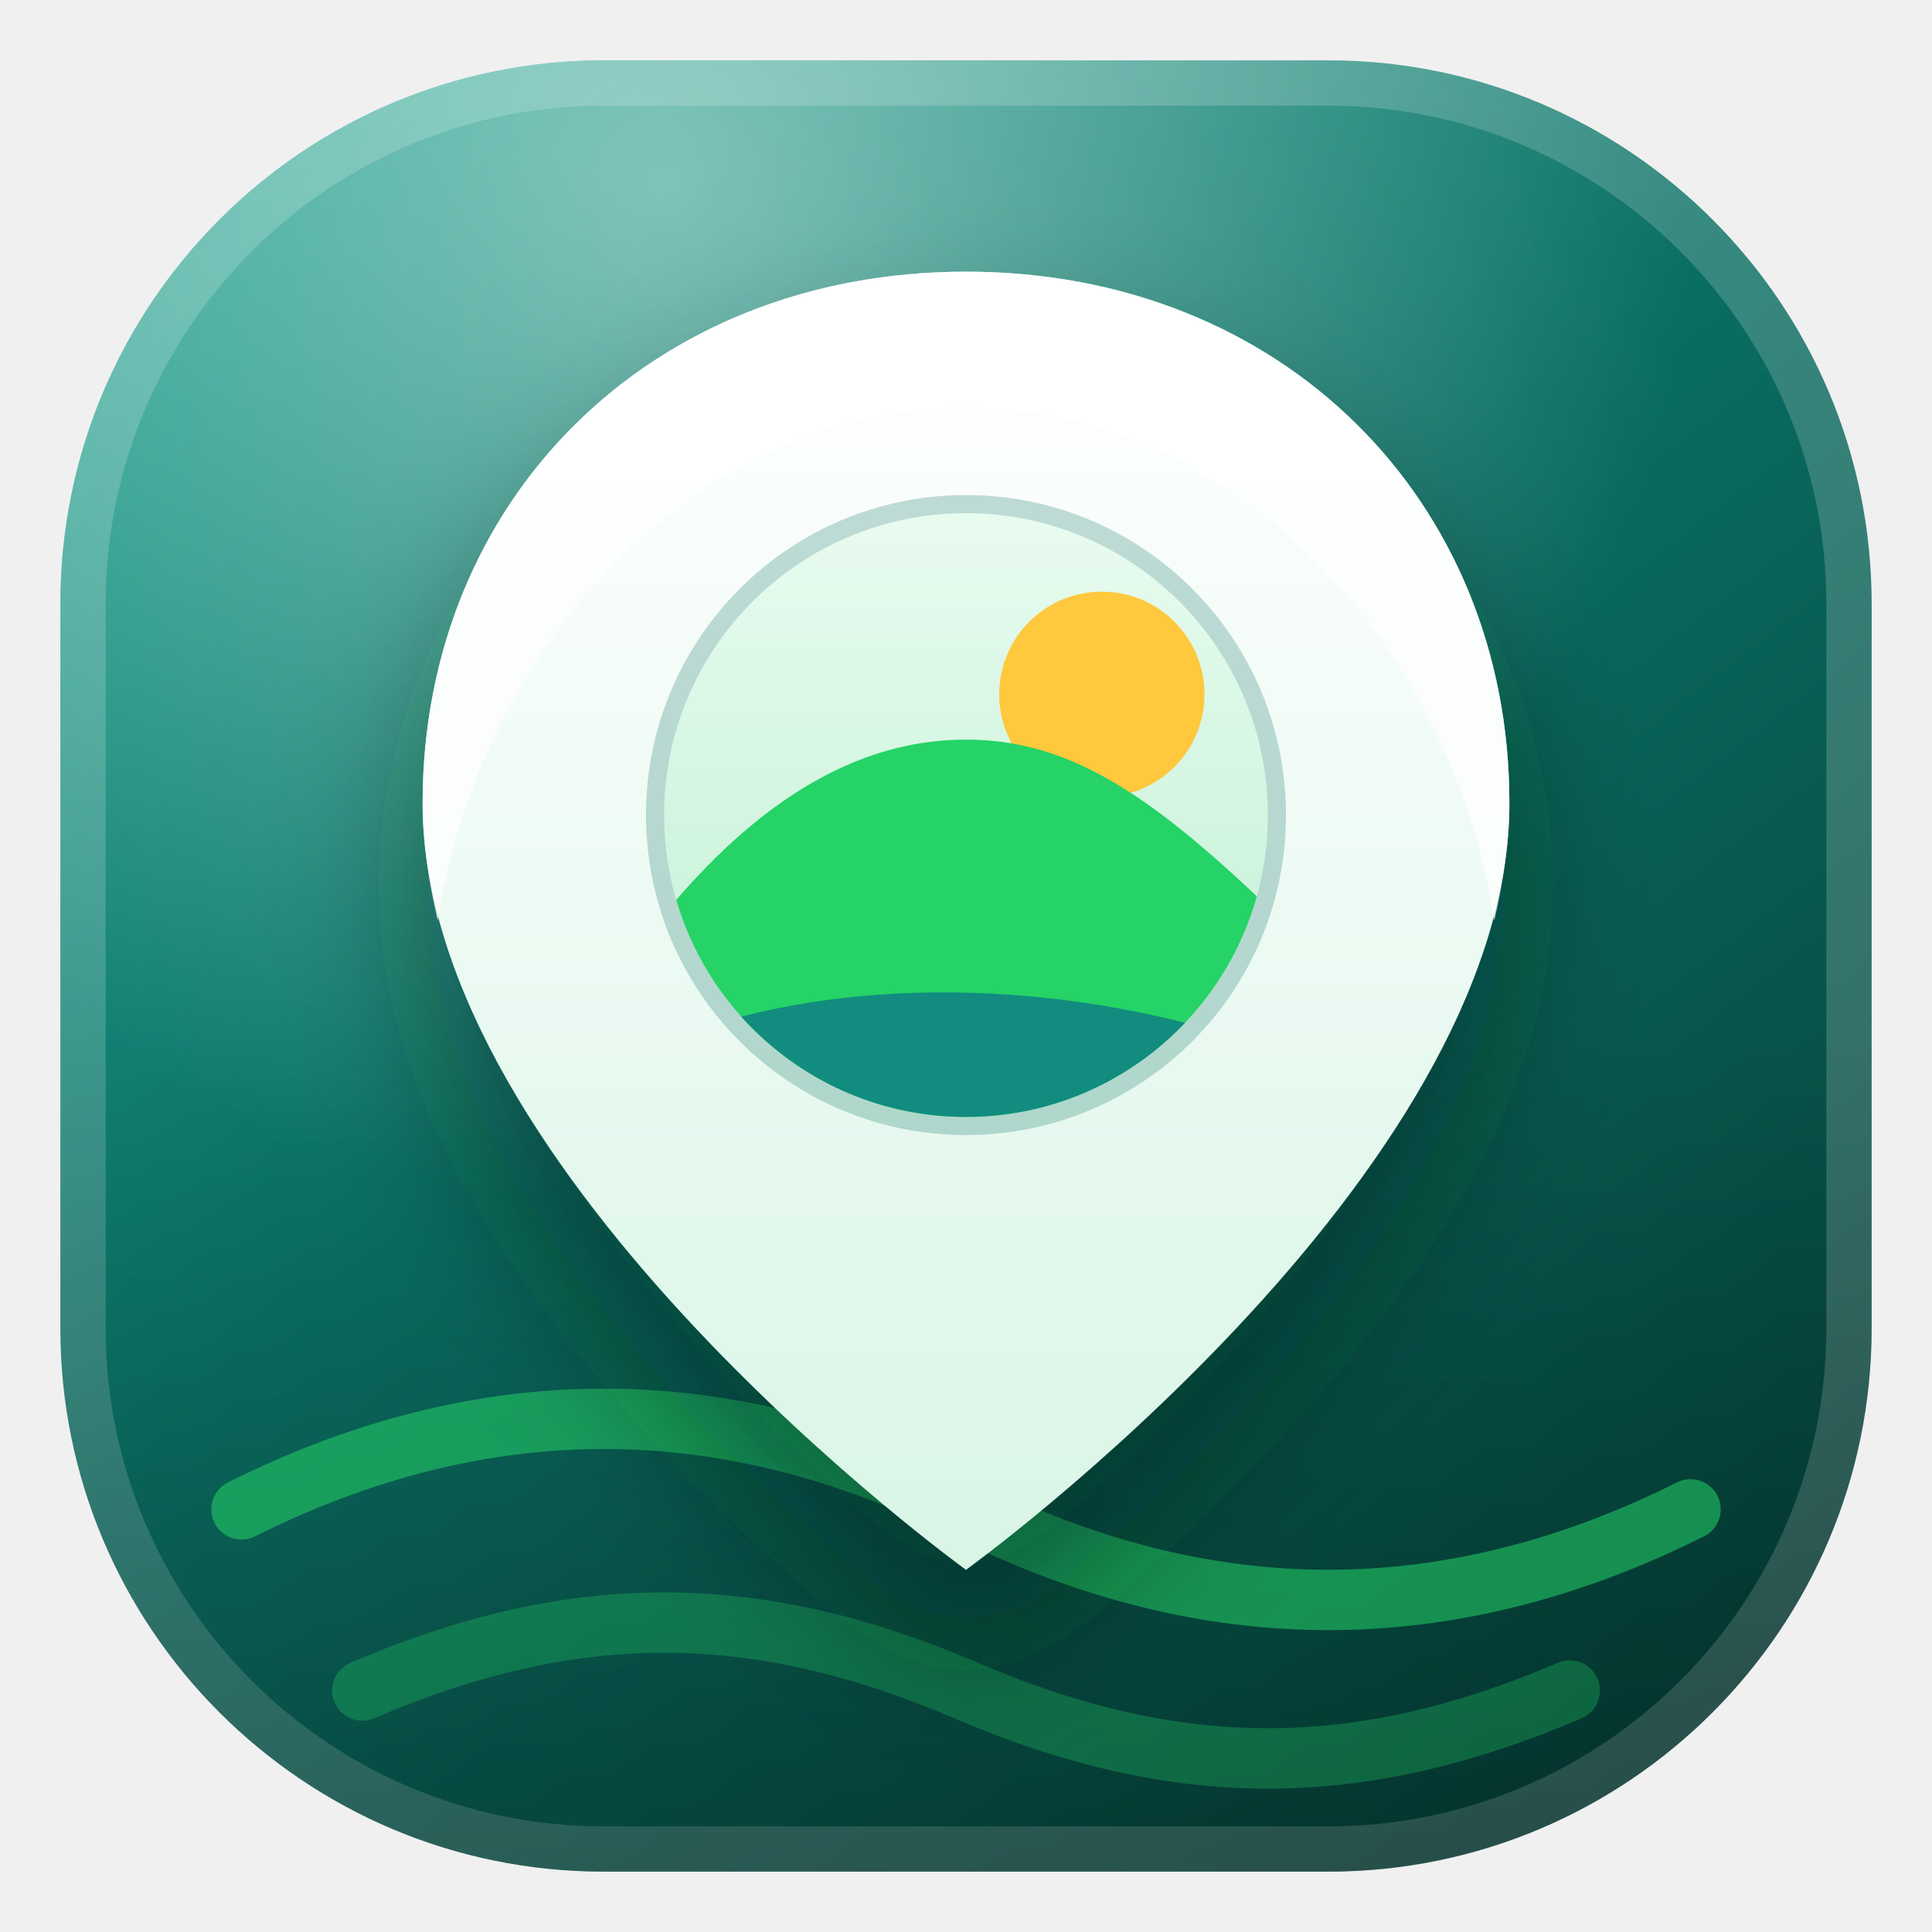
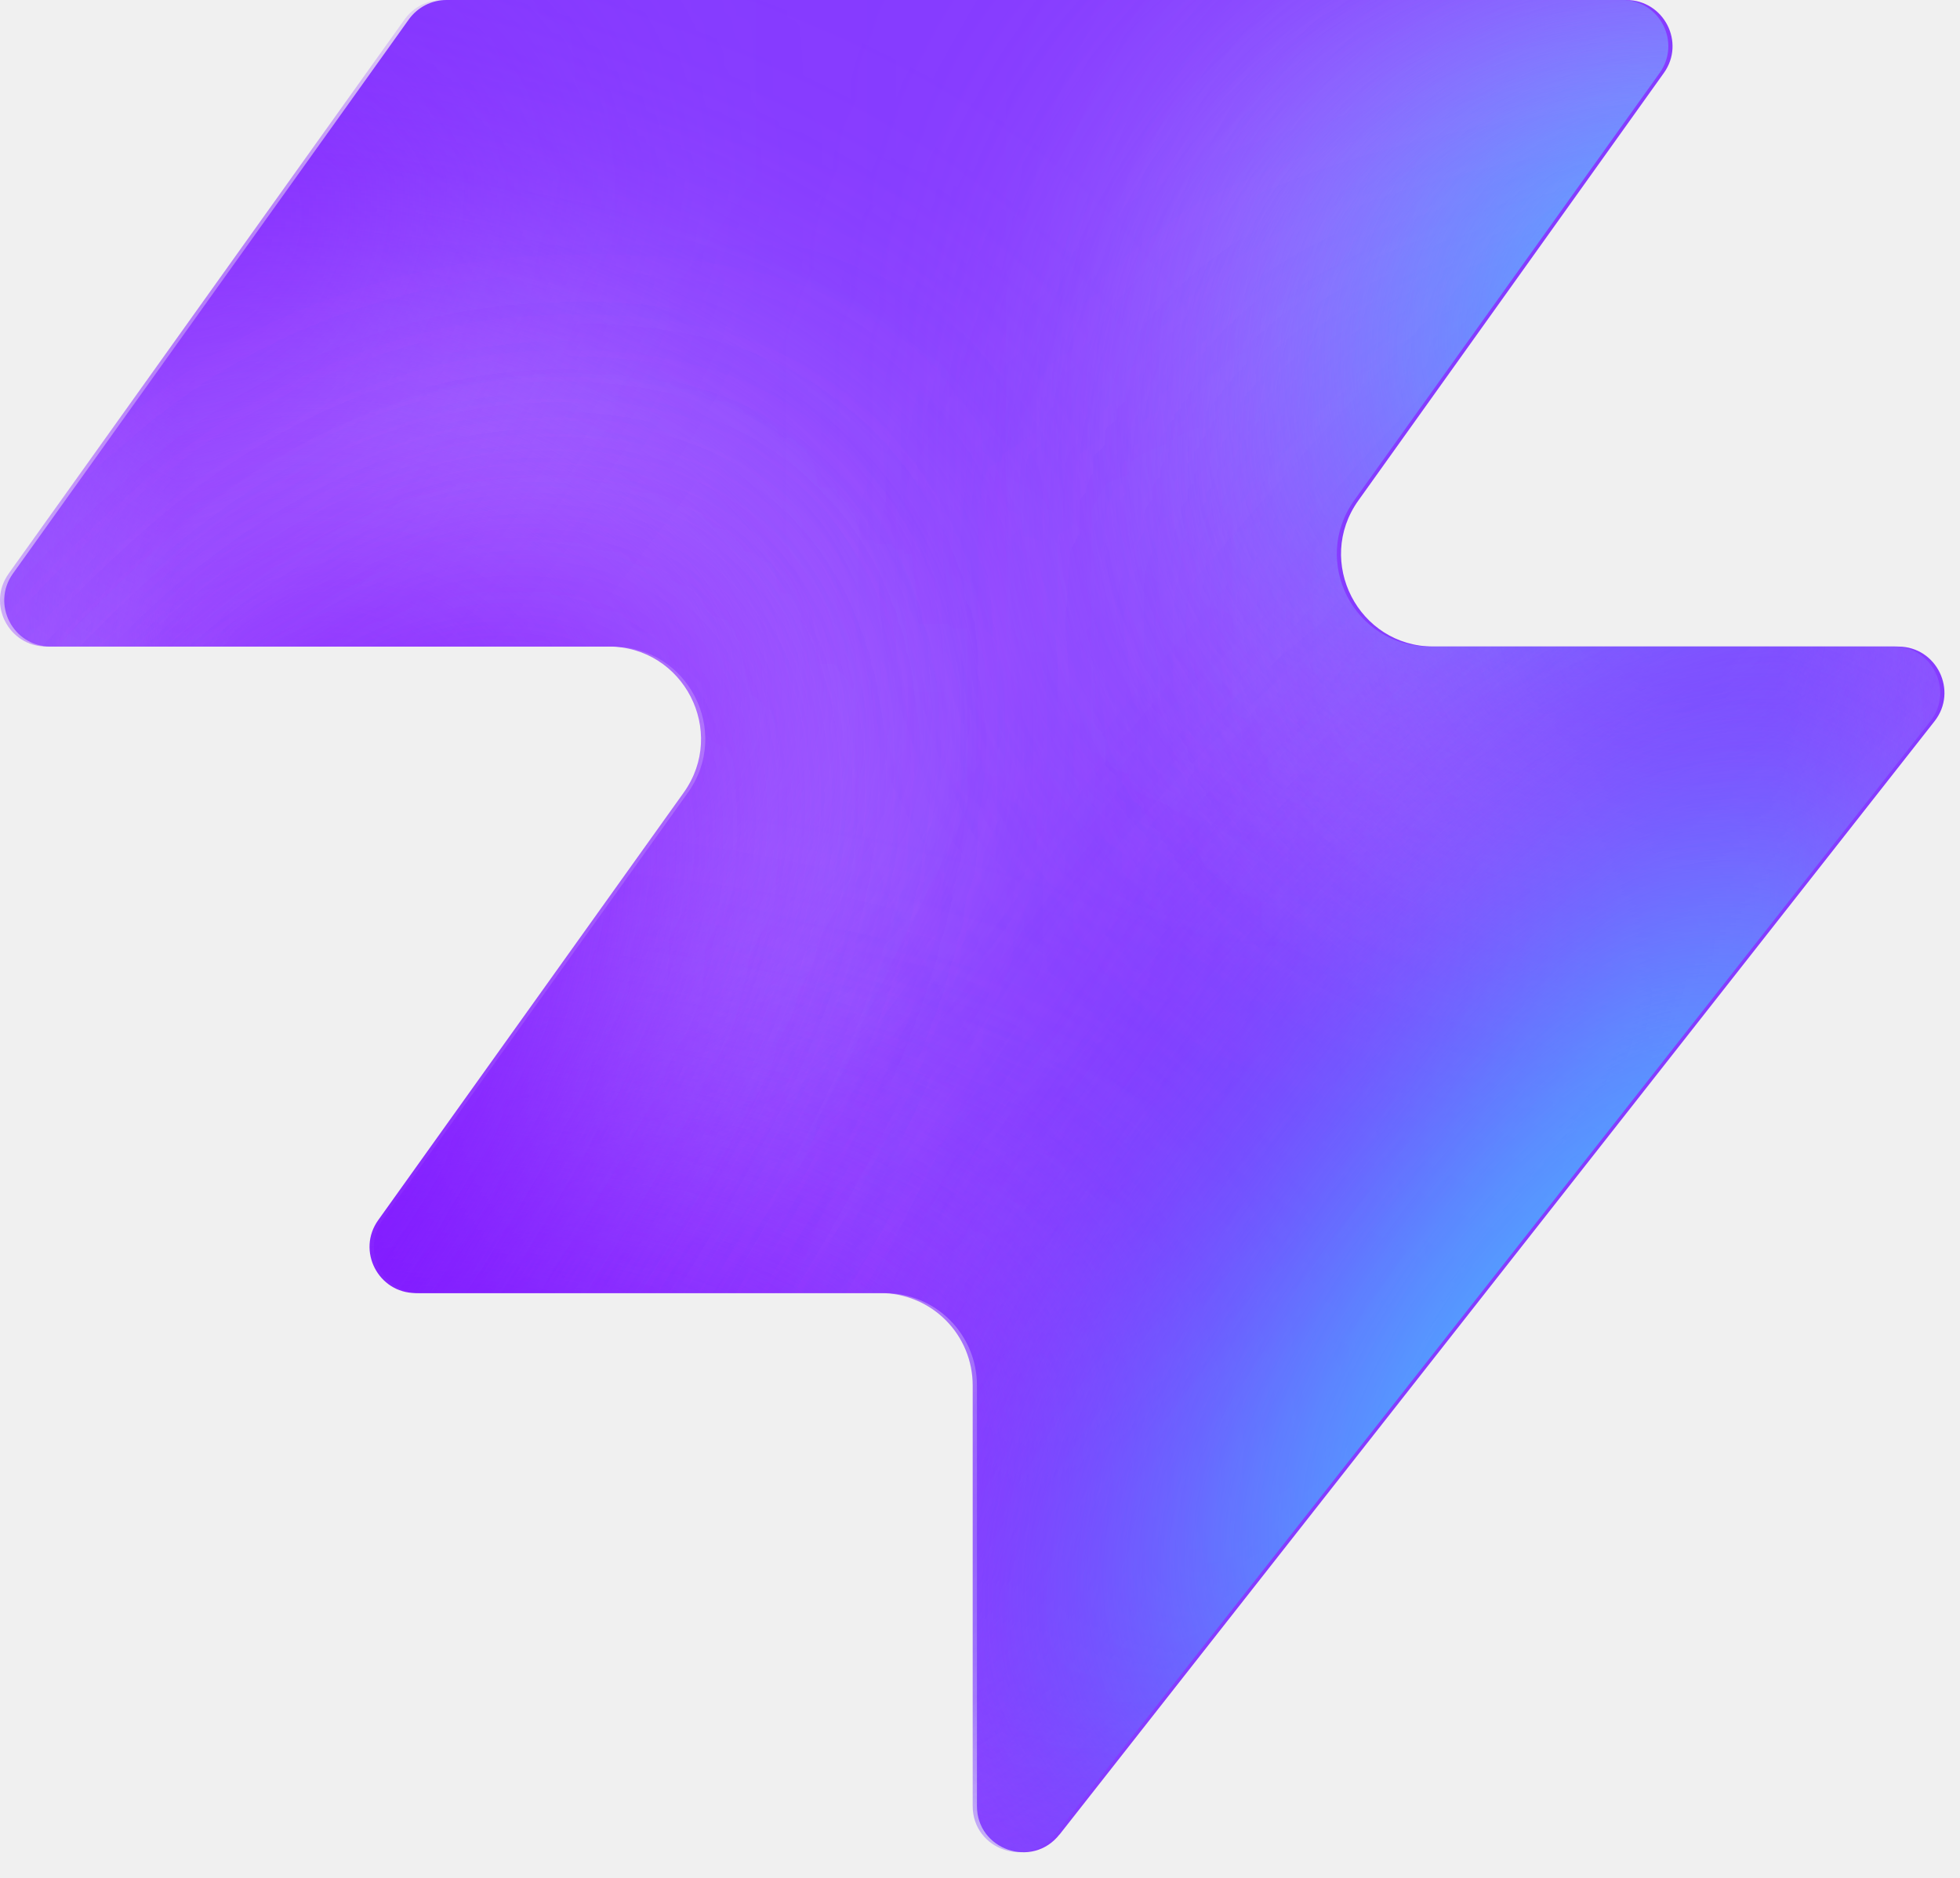
- <svg xmlns="http://www.w3.org/2000/svg" width="512" height="512" viewBox="0 0 64 64">
+ <svg xmlns="http://www.w3.org/2000/svg" width="48" height="46" fill="none" viewBox="0 0 48 46">
+   <path fill="#863bff" d="M25.946 44.938c-.664.845-2.021.375-2.021-.698V33.937a2.26 2.26 0 0 0-2.262-2.262H10.287c-.92 0-1.456-1.04-.92-1.788l7.48-10.471c1.07-1.497 0-3.578-1.842-3.578H1.237c-.92 0-1.456-1.04-.92-1.788L10.013.474c.214-.297.556-.474.92-.474h28.894c.92 0 1.456 1.04.92 1.788l-7.48 10.471c-1.07 1.498 0 3.579 1.842 3.579h11.377c.943 0 1.473 1.088.89 1.83L25.947 44.94z" style="fill:#863bff;fill:color(display-p3 .525 .23 1);fill-opacity:1" />
+   <mask id="a" width="48" height="46" x="0" y="0" maskUnits="userSpaceOnUse" style="mask-type:alpha">
+     <path fill="#000" d="M25.842 44.938c-.664.844-2.021.375-2.021-.698V33.937a2.26 2.26 0 0 0-2.262-2.262H10.183c-.92 0-1.456-1.04-.92-1.788l7.48-10.471c1.07-1.498 0-3.579-1.842-3.579H1.133c-.92 0-1.456-1.04-.92-1.787L9.91.473c.214-.297.556-.474.92-.474h28.894c.92 0 1.456 1.04.92 1.788l-7.48 10.471c-1.07 1.498 0 3.578 1.842 3.578h11.377c.943 0 1.473 1.088.89 1.832L25.843 44.94z" style="fill:#000;fill-opacity:1" />
+   </mask>
+   <g mask="url(#a)">
+     <g filter="url(#b)">
+       <ellipse cx="5.508" cy="14.704" fill="#ede6ff" rx="5.508" ry="14.704" style="fill:#ede6ff;fill:color(display-p3 .927 .903 1);fill-opacity:1" transform="matrix(.00324 1 1 -.00324 -4.47 31.516)" />
+     </g>
+     <g filter="url(#c)">
+       <ellipse cx="10.399" cy="29.851" fill="#ede6ff" rx="10.399" ry="29.851" style="fill:#ede6ff;fill:color(display-p3 .927 .903 1);fill-opacity:1" transform="matrix(.00324 1 1 -.00324 -39.328 7.883)" />
+     </g>
+     <g filter="url(#d)">
+       <ellipse cx="5.508" cy="30.487" fill="#7e14ff" rx="5.508" ry="30.487" style="fill:#7e14ff;fill:color(display-p3 .492 .077 1);fill-opacity:1" transform="rotate(89.814 -25.913 -14.639)scale(1 -1)" />
+     </g>
+     <g filter="url(#e)">
+       <ellipse cx="5.508" cy="30.599" fill="#7e14ff" rx="5.508" ry="30.599" style="fill:#7e14ff;fill:color(display-p3 .492 .077 1);fill-opacity:1" transform="rotate(89.814 -32.644 -3.334)scale(1 -1)" />
+     </g>
+     <g filter="url(#f)">
+       <ellipse cx="5.508" cy="30.599" fill="#7e14ff" rx="5.508" ry="30.599" style="fill:#7e14ff;fill:color(display-p3 .492 .077 1);fill-opacity:1" transform="matrix(.00324 1 1 -.00324 -34.34 30.47)" />
+     </g>
+     <g filter="url(#g)">
+       <ellipse cx="14.072" cy="22.078" fill="#ede6ff" rx="14.072" ry="22.078" style="fill:#ede6ff;fill:color(display-p3 .927 .903 1);fill-opacity:1" transform="rotate(93.35 24.506 48.493)scale(-1 1)" />
+     </g>
+     <g filter="url(#h)">
+       <ellipse cx="3.47" cy="21.501" fill="#7e14ff" rx="3.47" ry="21.501" style="fill:#7e14ff;fill:color(display-p3 .492 .077 1);fill-opacity:1" transform="rotate(89.009 28.708 47.59)scale(-1 1)" />
+     </g>
+     <g filter="url(#i)">
+       <ellipse cx="3.47" cy="21.501" fill="#7e14ff" rx="3.47" ry="21.501" style="fill:#7e14ff;fill:color(display-p3 .492 .077 1);fill-opacity:1" transform="rotate(89.009 28.708 47.59)scale(-1 1)" />
+     </g>
+     <g filter="url(#j)">
+       <ellipse cx=".387" cy="8.972" fill="#7e14ff" rx="4.407" ry="29.108" style="fill:#7e14ff;fill:color(display-p3 .492 .077 1);fill-opacity:1" transform="rotate(39.51 .387 8.972)" />
+     </g>
+     <g filter="url(#k)">
+       <ellipse cx="47.523" cy="-6.092" fill="#7e14ff" rx="4.407" ry="29.108" style="fill:#7e14ff;fill:color(display-p3 .492 .077 1);fill-opacity:1" transform="rotate(37.892 47.523 -6.092)" />
+     </g>
+     <g filter="url(#l)">
+       <ellipse cx="41.412" cy="6.333" fill="#47bfff" rx="5.971" ry="9.665" style="fill:#47bfff;fill:color(display-p3 .28 .748 1);fill-opacity:1" transform="rotate(37.892 41.412 6.333)" />
+     </g>
+     <g filter="url(#m)">
+       <ellipse cx="-1.879" cy="38.332" fill="#7e14ff" rx="4.407" ry="29.108" style="fill:#7e14ff;fill:color(display-p3 .492 .077 1);fill-opacity:1" transform="rotate(37.892 -1.88 38.332)" />
+     </g>
+     <g filter="url(#n)">
+       <ellipse cx="-1.879" cy="38.332" fill="#7e14ff" rx="4.407" ry="29.108" style="fill:#7e14ff;fill:color(display-p3 .492 .077 1);fill-opacity:1" transform="rotate(37.892 -1.88 38.332)" />
+     </g>
+     <g filter="url(#o)">
+       <ellipse cx="35.651" cy="29.907" fill="#7e14ff" rx="4.407" ry="29.108" style="fill:#7e14ff;fill:color(display-p3 .492 .077 1);fill-opacity:1" transform="rotate(37.892 35.651 29.907)" />
+     </g>
+     <g filter="url(#p)">
+       <ellipse cx="38.418" cy="32.4" fill="#47bfff" rx="5.971" ry="15.297" style="fill:#47bfff;fill:color(display-p3 .28 .748 1);fill-opacity:1" transform="rotate(37.892 38.418 32.4)" />
+     </g>
+   </g>
  <defs>
-     <linearGradient id="tile" x1="8" y1="2" x2="56" y2="64" gradientUnits="userSpaceOnUse">
-       <stop offset="0" stop-color="#1FA38F" />
-       <stop offset=".45" stop-color="#0A6E62" />
-       <stop offset="1" stop-color="#043A33" />
-     </linearGradient>
-     <radialGradient id="shine" cx="22" cy="6" r="34" gradientUnits="userSpaceOnUse">
-       <stop offset="0" stop-color="#fff" stop-opacity=".45" />
-       <stop offset="1" stop-color="#fff" stop-opacity="0" />
-     </radialGradient>
-     <linearGradient id="pin" x1="32" y1="10" x2="32" y2="52" gradientUnits="userSpaceOnUse">
-       <stop offset="0" stop-color="#FFFFFF" />
-       <stop offset="1" stop-color="#D9F5E6" />
-     </linearGradient>
-     <linearGradient id="sky" x1="32" y1="17" x2="32" y2="37" gradientUnits="userSpaceOnUse">
-       <stop offset="0" stop-color="#E8FBEF" />
-       <stop offset="1" stop-color="#BFF0D3" />
-     </linearGradient>
-     <filter id="drop" x="-30%" y="-30%" width="160%" height="170%">
-       <feDropShadow dx="0" dy="3" stdDeviation="2.4" flood-color="#02231F" flood-opacity=".45" />
+     <filter id="b" width="60.045" height="41.654" x="-19.77" y="16.149" color-interpolation-filters="sRGB" filterUnits="userSpaceOnUse">
+       <feFlood flood-opacity="0" result="BackgroundImageFix" />
+       <feBlend in="SourceGraphic" in2="BackgroundImageFix" result="shape" />
+       <feGaussianBlur result="effect1_foregroundBlur_2002_17158" stdDeviation="7.659" />
    </filter>
-     <linearGradient id="depth" x1="0" y1="34" x2="0" y2="62" gradientUnits="userSpaceOnUse">
-       <stop offset="0" stop-color="#000" stop-opacity="0" />
-       <stop offset="1" stop-color="#000" stop-opacity=".22" />
-     </linearGradient>
-     <clipPath id="hole">
-       <circle cx="32" cy="27" r="10" />
-     </clipPath>
+     <filter id="c" width="90.34" height="51.437" x="-54.613" y="-7.533" color-interpolation-filters="sRGB" filterUnits="userSpaceOnUse">
+       <feFlood flood-opacity="0" result="BackgroundImageFix" />
+       <feBlend in="SourceGraphic" in2="BackgroundImageFix" result="shape" />
+       <feGaussianBlur result="effect1_foregroundBlur_2002_17158" stdDeviation="7.659" />
+     </filter>
+     <filter id="d" width="79.355" height="29.4" x="-49.64" y="2.03" color-interpolation-filters="sRGB" filterUnits="userSpaceOnUse">
+       <feFlood flood-opacity="0" result="BackgroundImageFix" />
+       <feBlend in="SourceGraphic" in2="BackgroundImageFix" result="shape" />
+       <feGaussianBlur result="effect1_foregroundBlur_2002_17158" stdDeviation="4.596" />
+     </filter>
+     <filter id="e" width="79.579" height="29.4" x="-45.045" y="20.029" color-interpolation-filters="sRGB" filterUnits="userSpaceOnUse">
+       <feFlood flood-opacity="0" result="BackgroundImageFix" />
+       <feBlend in="SourceGraphic" in2="BackgroundImageFix" result="shape" />
+       <feGaussianBlur result="effect1_foregroundBlur_2002_17158" stdDeviation="4.596" />
+     </filter>
+     <filter id="f" width="79.579" height="29.4" x="-43.513" y="21.178" color-interpolation-filters="sRGB" filterUnits="userSpaceOnUse">
+       <feFlood flood-opacity="0" result="BackgroundImageFix" />
+       <feBlend in="SourceGraphic" in2="BackgroundImageFix" result="shape" />
+       <feGaussianBlur result="effect1_foregroundBlur_2002_17158" stdDeviation="4.596" />
+     </filter>
+     <filter id="g" width="74.749" height="58.852" x="15.756" y="-17.901" color-interpolation-filters="sRGB" filterUnits="userSpaceOnUse">
+       <feFlood flood-opacity="0" result="BackgroundImageFix" />
+       <feBlend in="SourceGraphic" in2="BackgroundImageFix" result="shape" />
+       <feGaussianBlur result="effect1_foregroundBlur_2002_17158" stdDeviation="7.659" />
+     </filter>
+     <filter id="h" width="61.377" height="25.362" x="23.548" y="2.284" color-interpolation-filters="sRGB" filterUnits="userSpaceOnUse">
+       <feFlood flood-opacity="0" result="BackgroundImageFix" />
+       <feBlend in="SourceGraphic" in2="BackgroundImageFix" result="shape" />
+       <feGaussianBlur result="effect1_foregroundBlur_2002_17158" stdDeviation="4.596" />
+     </filter>
+     <filter id="i" width="61.377" height="25.362" x="23.548" y="2.284" color-interpolation-filters="sRGB" filterUnits="userSpaceOnUse">
+       <feFlood flood-opacity="0" result="BackgroundImageFix" />
+       <feBlend in="SourceGraphic" in2="BackgroundImageFix" result="shape" />
+       <feGaussianBlur result="effect1_foregroundBlur_2002_17158" stdDeviation="4.596" />
+     </filter>
+     <filter id="j" width="56.045" height="63.649" x="-27.636" y="-22.853" color-interpolation-filters="sRGB" filterUnits="userSpaceOnUse">
+       <feFlood flood-opacity="0" result="BackgroundImageFix" />
+       <feBlend in="SourceGraphic" in2="BackgroundImageFix" result="shape" />
+       <feGaussianBlur result="effect1_foregroundBlur_2002_17158" stdDeviation="4.596" />
+     </filter>
+     <filter id="k" width="54.814" height="64.646" x="20.116" y="-38.415" color-interpolation-filters="sRGB" filterUnits="userSpaceOnUse">
+       <feFlood flood-opacity="0" result="BackgroundImageFix" />
+       <feBlend in="SourceGraphic" in2="BackgroundImageFix" result="shape" />
+       <feGaussianBlur result="effect1_foregroundBlur_2002_17158" stdDeviation="4.596" />
+     </filter>
+     <filter id="l" width="33.541" height="35.313" x="24.641" y="-11.323" color-interpolation-filters="sRGB" filterUnits="userSpaceOnUse">
+       <feFlood flood-opacity="0" result="BackgroundImageFix" />
+       <feBlend in="SourceGraphic" in2="BackgroundImageFix" result="shape" />
+       <feGaussianBlur result="effect1_foregroundBlur_2002_17158" stdDeviation="4.596" />
+     </filter>
+     <filter id="m" width="54.814" height="64.646" x="-29.286" y="6.009" color-interpolation-filters="sRGB" filterUnits="userSpaceOnUse">
+       <feFlood flood-opacity="0" result="BackgroundImageFix" />
+       <feBlend in="SourceGraphic" in2="BackgroundImageFix" result="shape" />
+       <feGaussianBlur result="effect1_foregroundBlur_2002_17158" stdDeviation="4.596" />
+     </filter>
+     <filter id="n" width="54.814" height="64.646" x="-29.286" y="6.009" color-interpolation-filters="sRGB" filterUnits="userSpaceOnUse">
+       <feFlood flood-opacity="0" result="BackgroundImageFix" />
+       <feBlend in="SourceGraphic" in2="BackgroundImageFix" result="shape" />
+       <feGaussianBlur result="effect1_foregroundBlur_2002_17158" stdDeviation="4.596" />
+     </filter>
+     <filter id="o" width="54.814" height="64.646" x="8.244" y="-2.416" color-interpolation-filters="sRGB" filterUnits="userSpaceOnUse">
+       <feFlood flood-opacity="0" result="BackgroundImageFix" />
+       <feBlend in="SourceGraphic" in2="BackgroundImageFix" result="shape" />
+       <feGaussianBlur result="effect1_foregroundBlur_2002_17158" stdDeviation="4.596" />
+     </filter>
+     <filter id="p" width="39.409" height="43.623" x="18.713" y="10.588" color-interpolation-filters="sRGB" filterUnits="userSpaceOnUse">
+       <feFlood flood-opacity="0" result="BackgroundImageFix" />
+       <feBlend in="SourceGraphic" in2="BackgroundImageFix" result="shape" />
+       <feGaussianBlur result="effect1_foregroundBlur_2002_17158" stdDeviation="4.596" />
+     </filter>
  </defs>
-   <rect x="2" y="2" width="60" height="60" rx="18" fill="url(#tile)" />
-   <rect x="2" y="2" width="60" height="60" rx="18" fill="url(#shine)" />
-   <rect x="2.75" y="2.75" width="58.5" height="58.5" rx="17.25" fill="none" stroke="#fff" stroke-opacity=".18" stroke-width="1.5" />
-   <rect x="2" y="2" width="60" height="60" rx="18" fill="url(#depth)" />
-   <path d="M8 50c8-4 16-4 24 0s16 4 24 0" fill="none" stroke="#25D366" stroke-opacity=".55" stroke-width="2" stroke-linecap="round" />
-   <path d="M12 56c7-3 13-3 20 0s13 3 20 0" fill="none" stroke="#25D366" stroke-opacity=".3" stroke-width="2" stroke-linecap="round" />
-   <g filter="url(#drop)">
-     <path d="M32 9c-10.5 0-18 7.6-18 17.6C14 39 32 52 32 52s18-13 18-25.4C50 16.6 42.5 9 32 9Z" fill="url(#pin)" />
-   </g>
-   <path d="M32 9c-10.5 0-18 7.6-18 17.6 0 1.3.2 2.6.5 3.9C16 21 23.4 13.5 32 13.5S48 21 49.5 30.5c.3-1.3.5-2.6.5-3.9C50 16.6 42.5 9 32 9Z" fill="#fff" opacity=".7" />
-   <circle cx="32" cy="27" r="10.6" fill="#0A6E62" opacity=".25" />
-   <g clip-path="url(#hole)">
-     <rect x="20" y="15" width="24" height="24" fill="url(#sky)" />
-     <circle cx="36.5" cy="23" r="3.4" fill="#FFC83D" />
-     <path d="M20 33c4-6 8-8.5 12-8.5s7 2.5 12 7.5V40H20Z" fill="#25D366" />
-     <path d="M20 35.5c6-3.5 16-3.5 24 0V40H20Z" fill="#128C7E" />
-   </g>
</svg>
